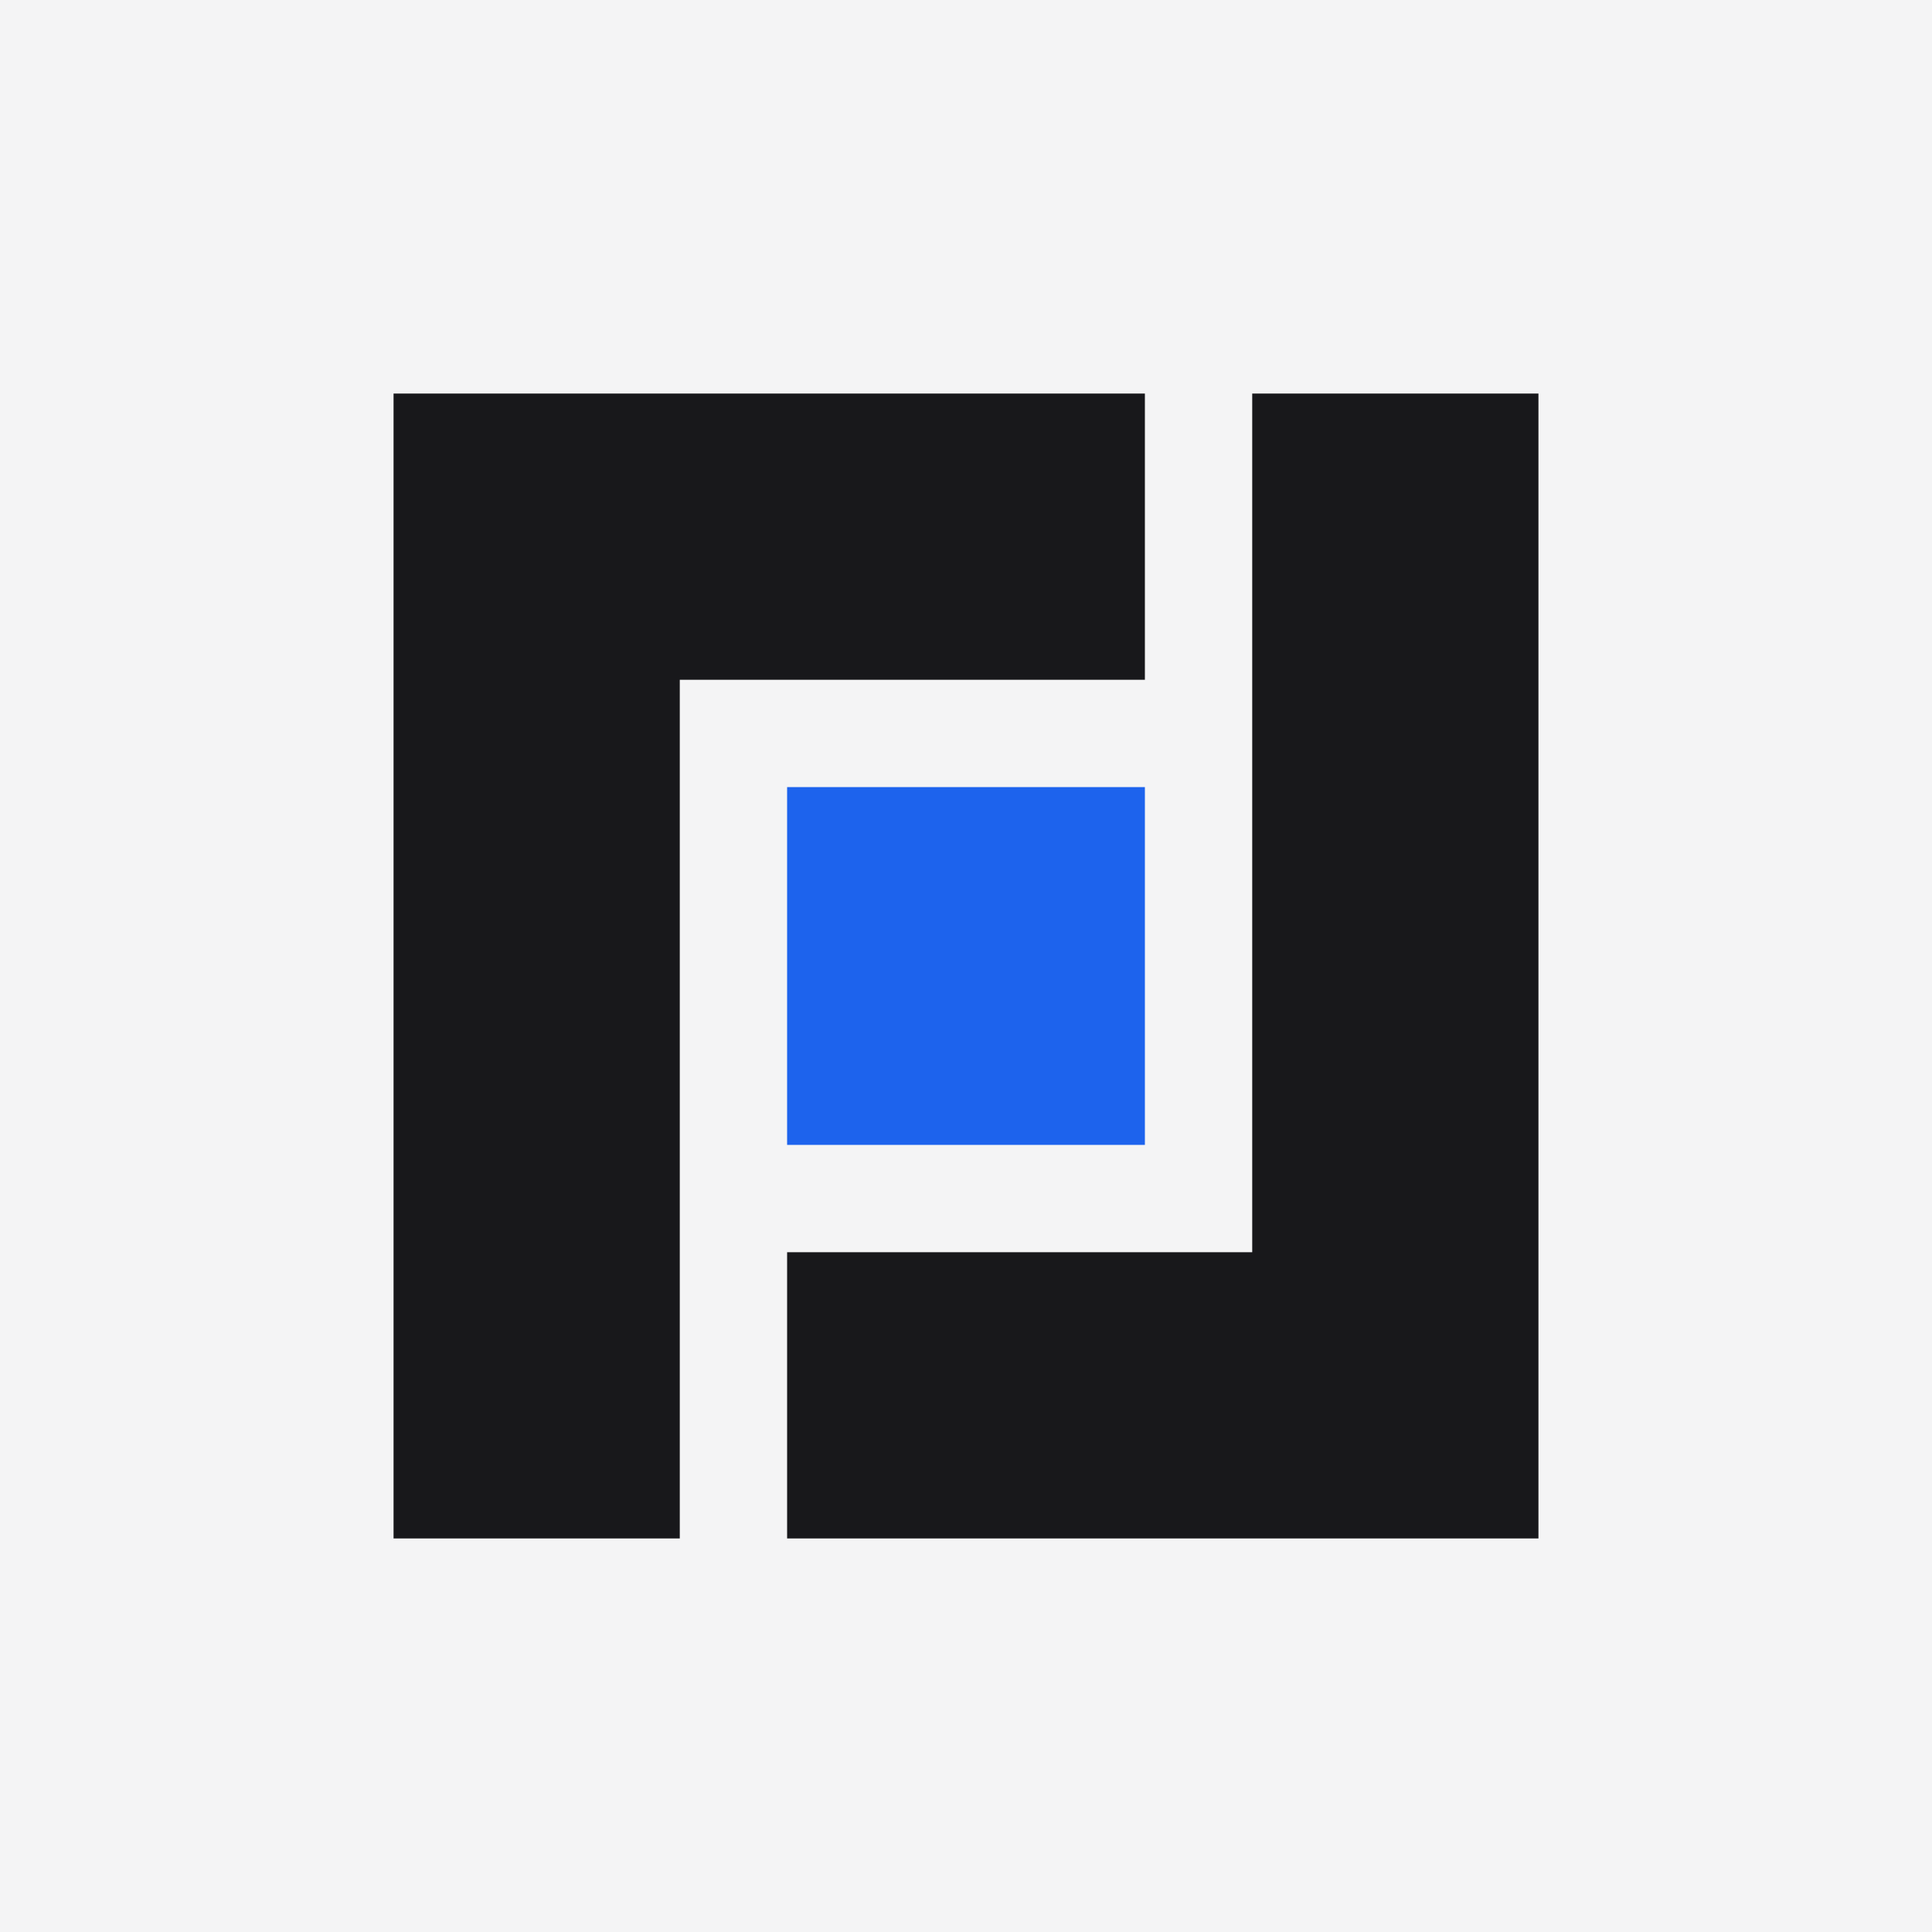
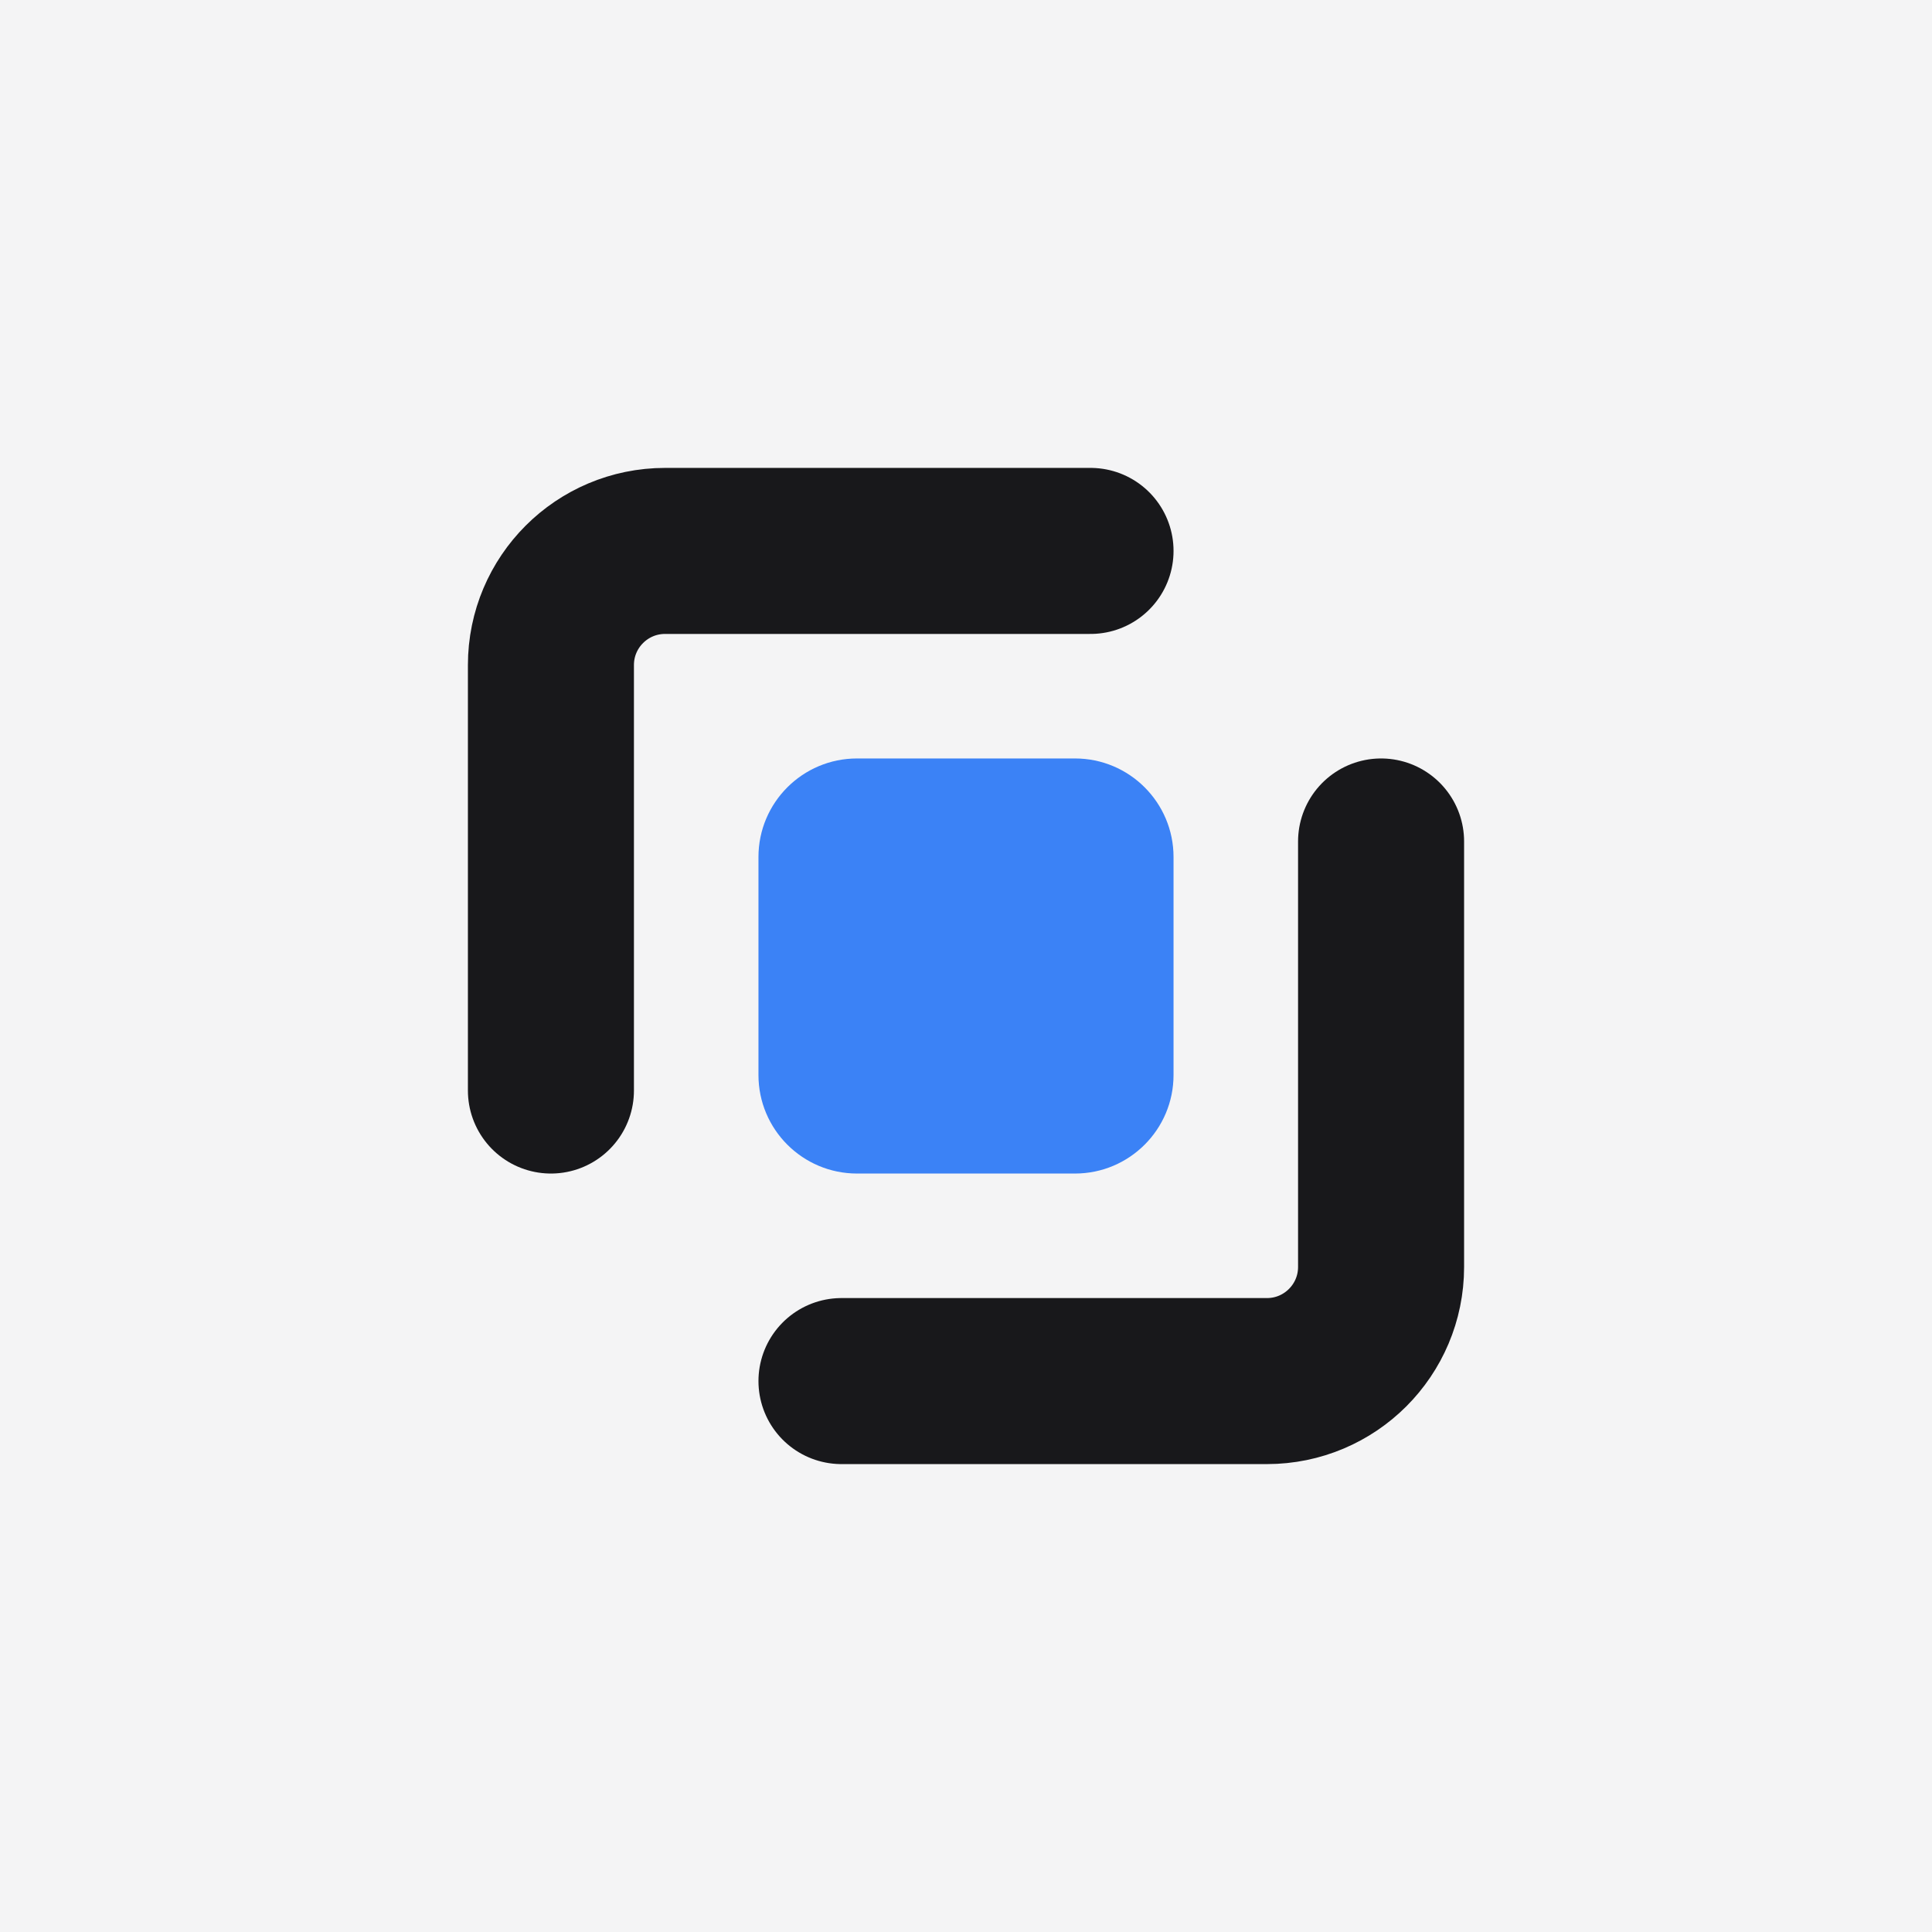
- <svg xmlns="http://www.w3.org/2000/svg" viewBox="0 0 108 108" width="512" height="512" fill="none">
-   <rect width="108" height="108" fill="#F4F4F5" />
-   <g transform="translate(22, 22)">
-     <path d="M0 0 H42 V16 H16 V64 H0 Z" fill="#18181B" />
-     <path d="M64 64 H22 V48 H48 V0 H64 Z" fill="#18181B" />
-     <rect x="22" y="22" width="20" height="20" fill="#1D63ED" />
+ <svg xmlns="http://www.w3.org/2000/svg" viewBox="0 0 512 512" width="512" height="512" fill="none">
+   <rect width="512" height="512" fill="#F4F4F5" />
+   <g transform="translate(80, 80) scale(0.6875)">
+     <path d="M96 304V140C96 115.699 115.699 96 140 96H304" stroke="#18181B" stroke-width="64" stroke-linecap="round" stroke-linejoin="round" />
+     <path d="M416 208V372C416 396.301 396.301 416 372 416H208" stroke="#18181B" stroke-width="64" stroke-linecap="round" stroke-linejoin="round" />
+     <rect x="176" y="176" width="160" height="160" rx="38" fill="#3B82F6" />
  </g>
</svg>
